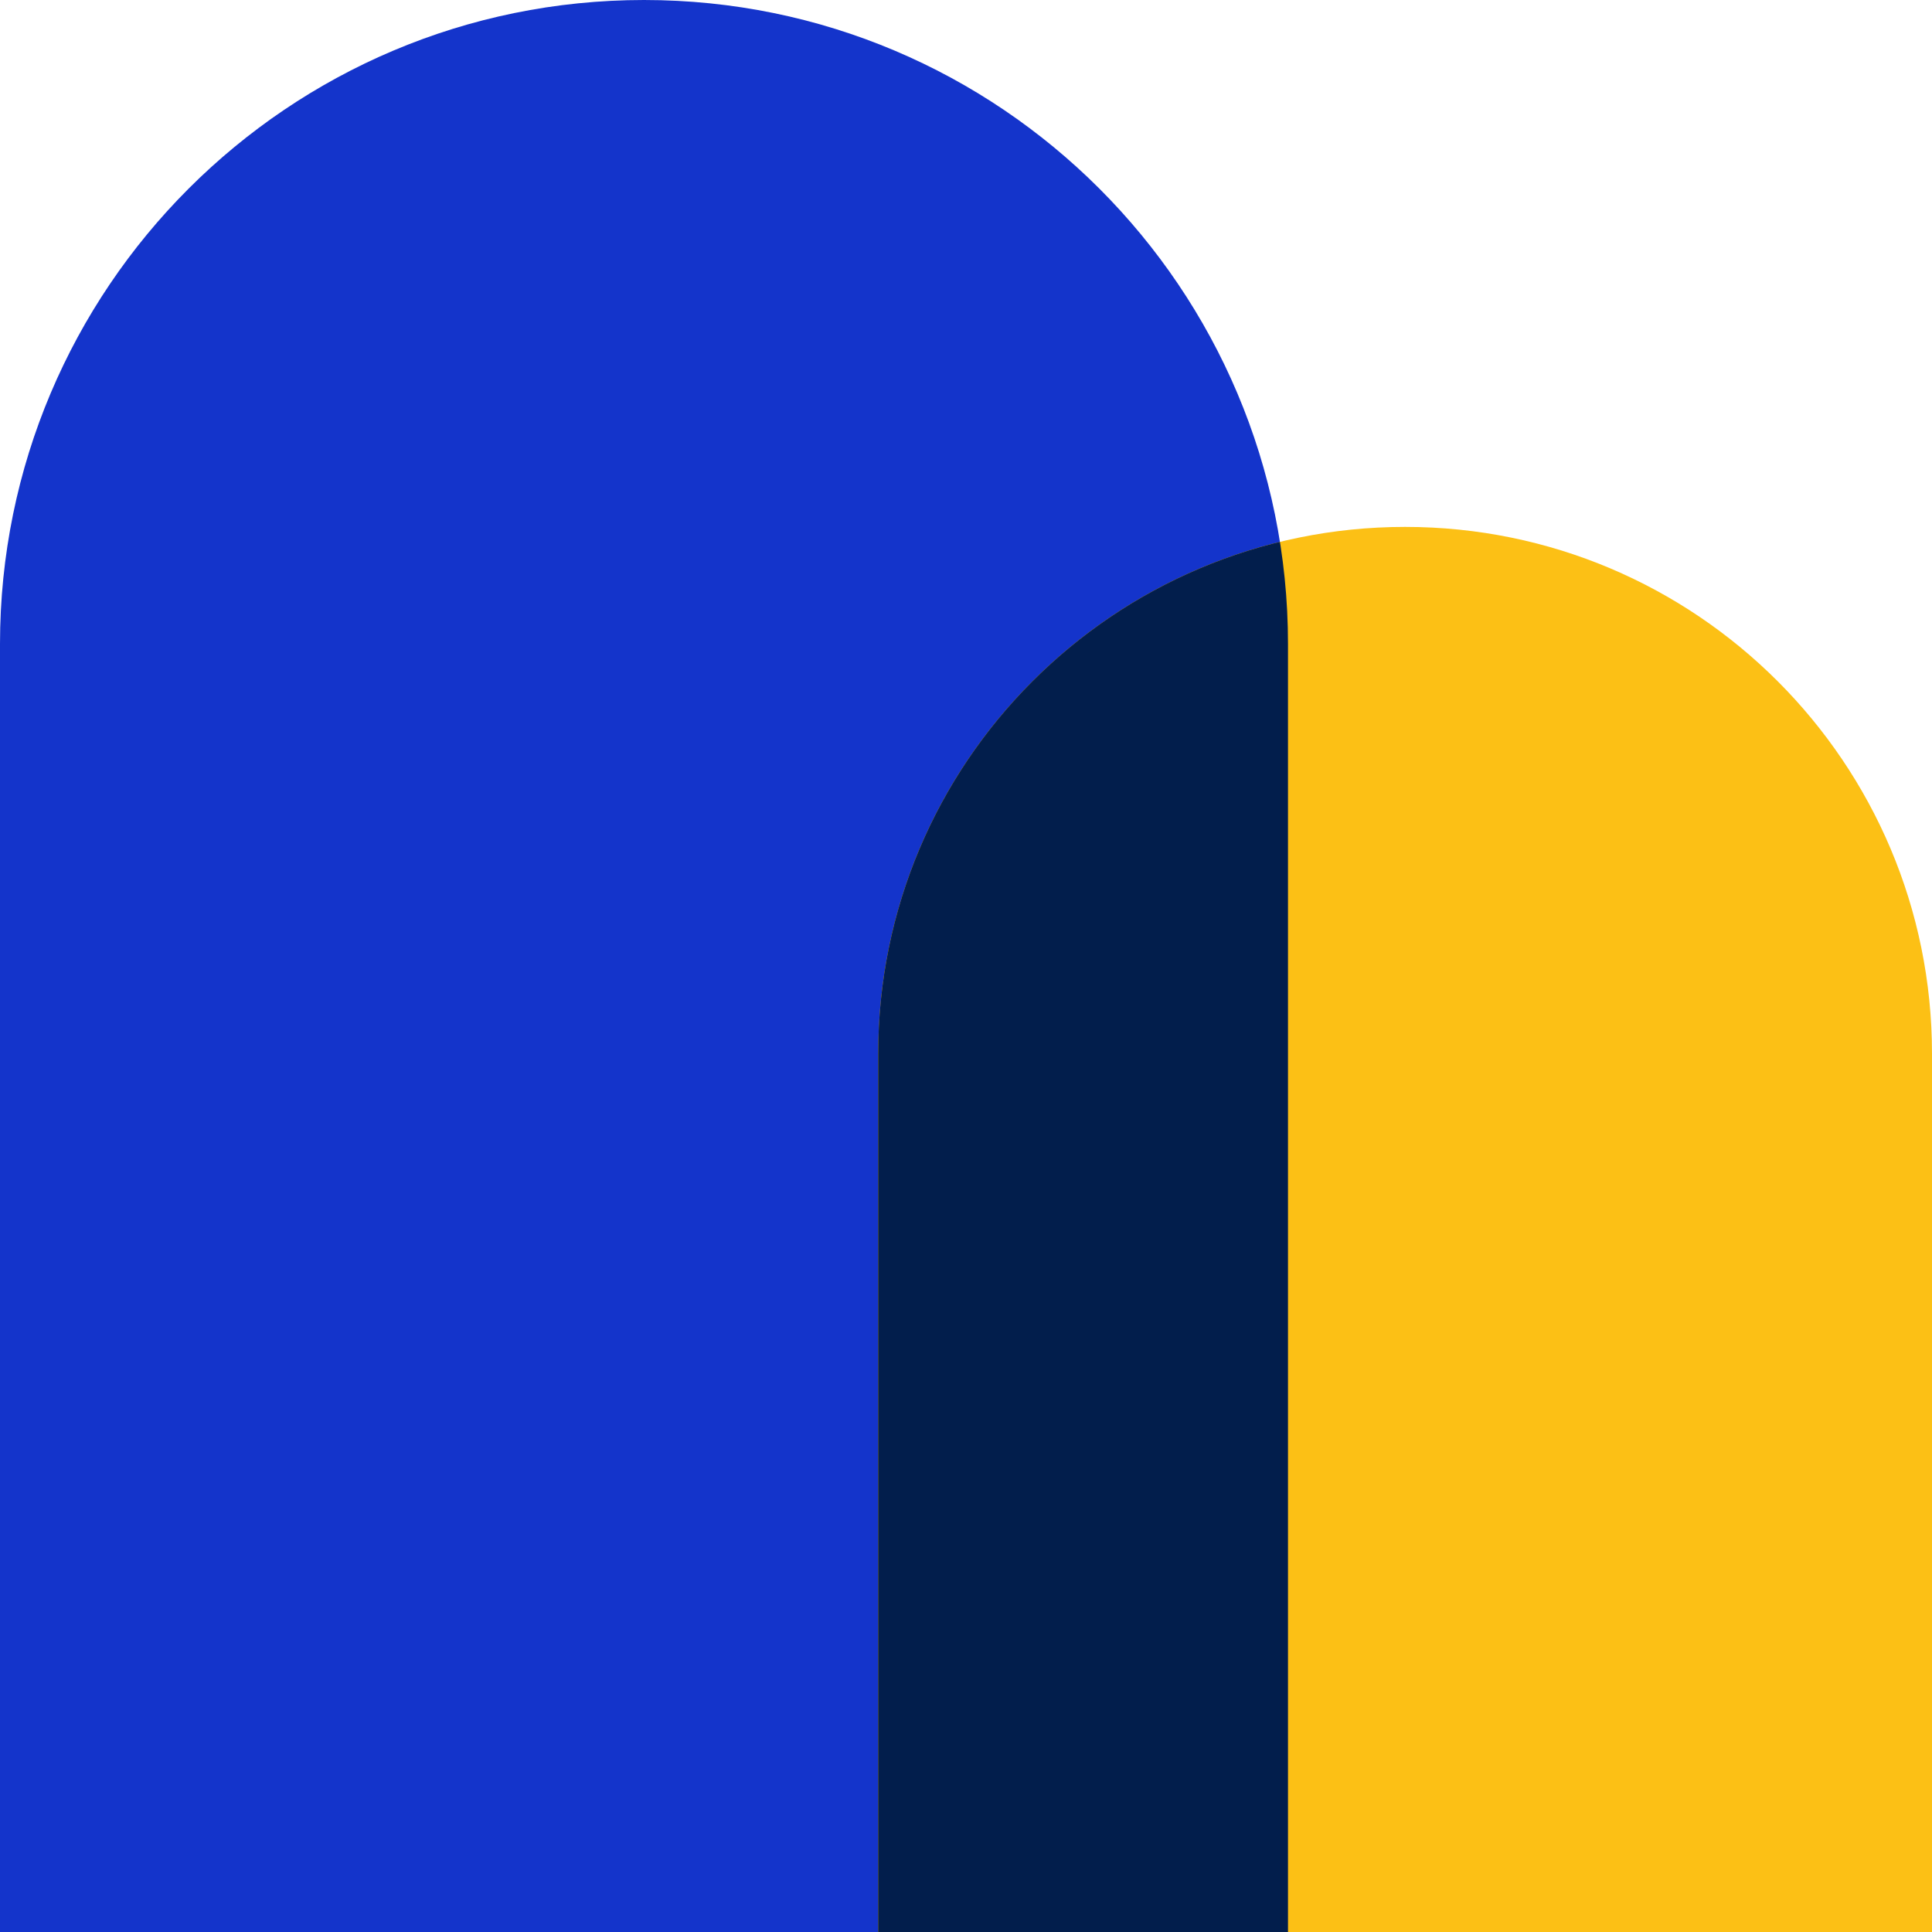
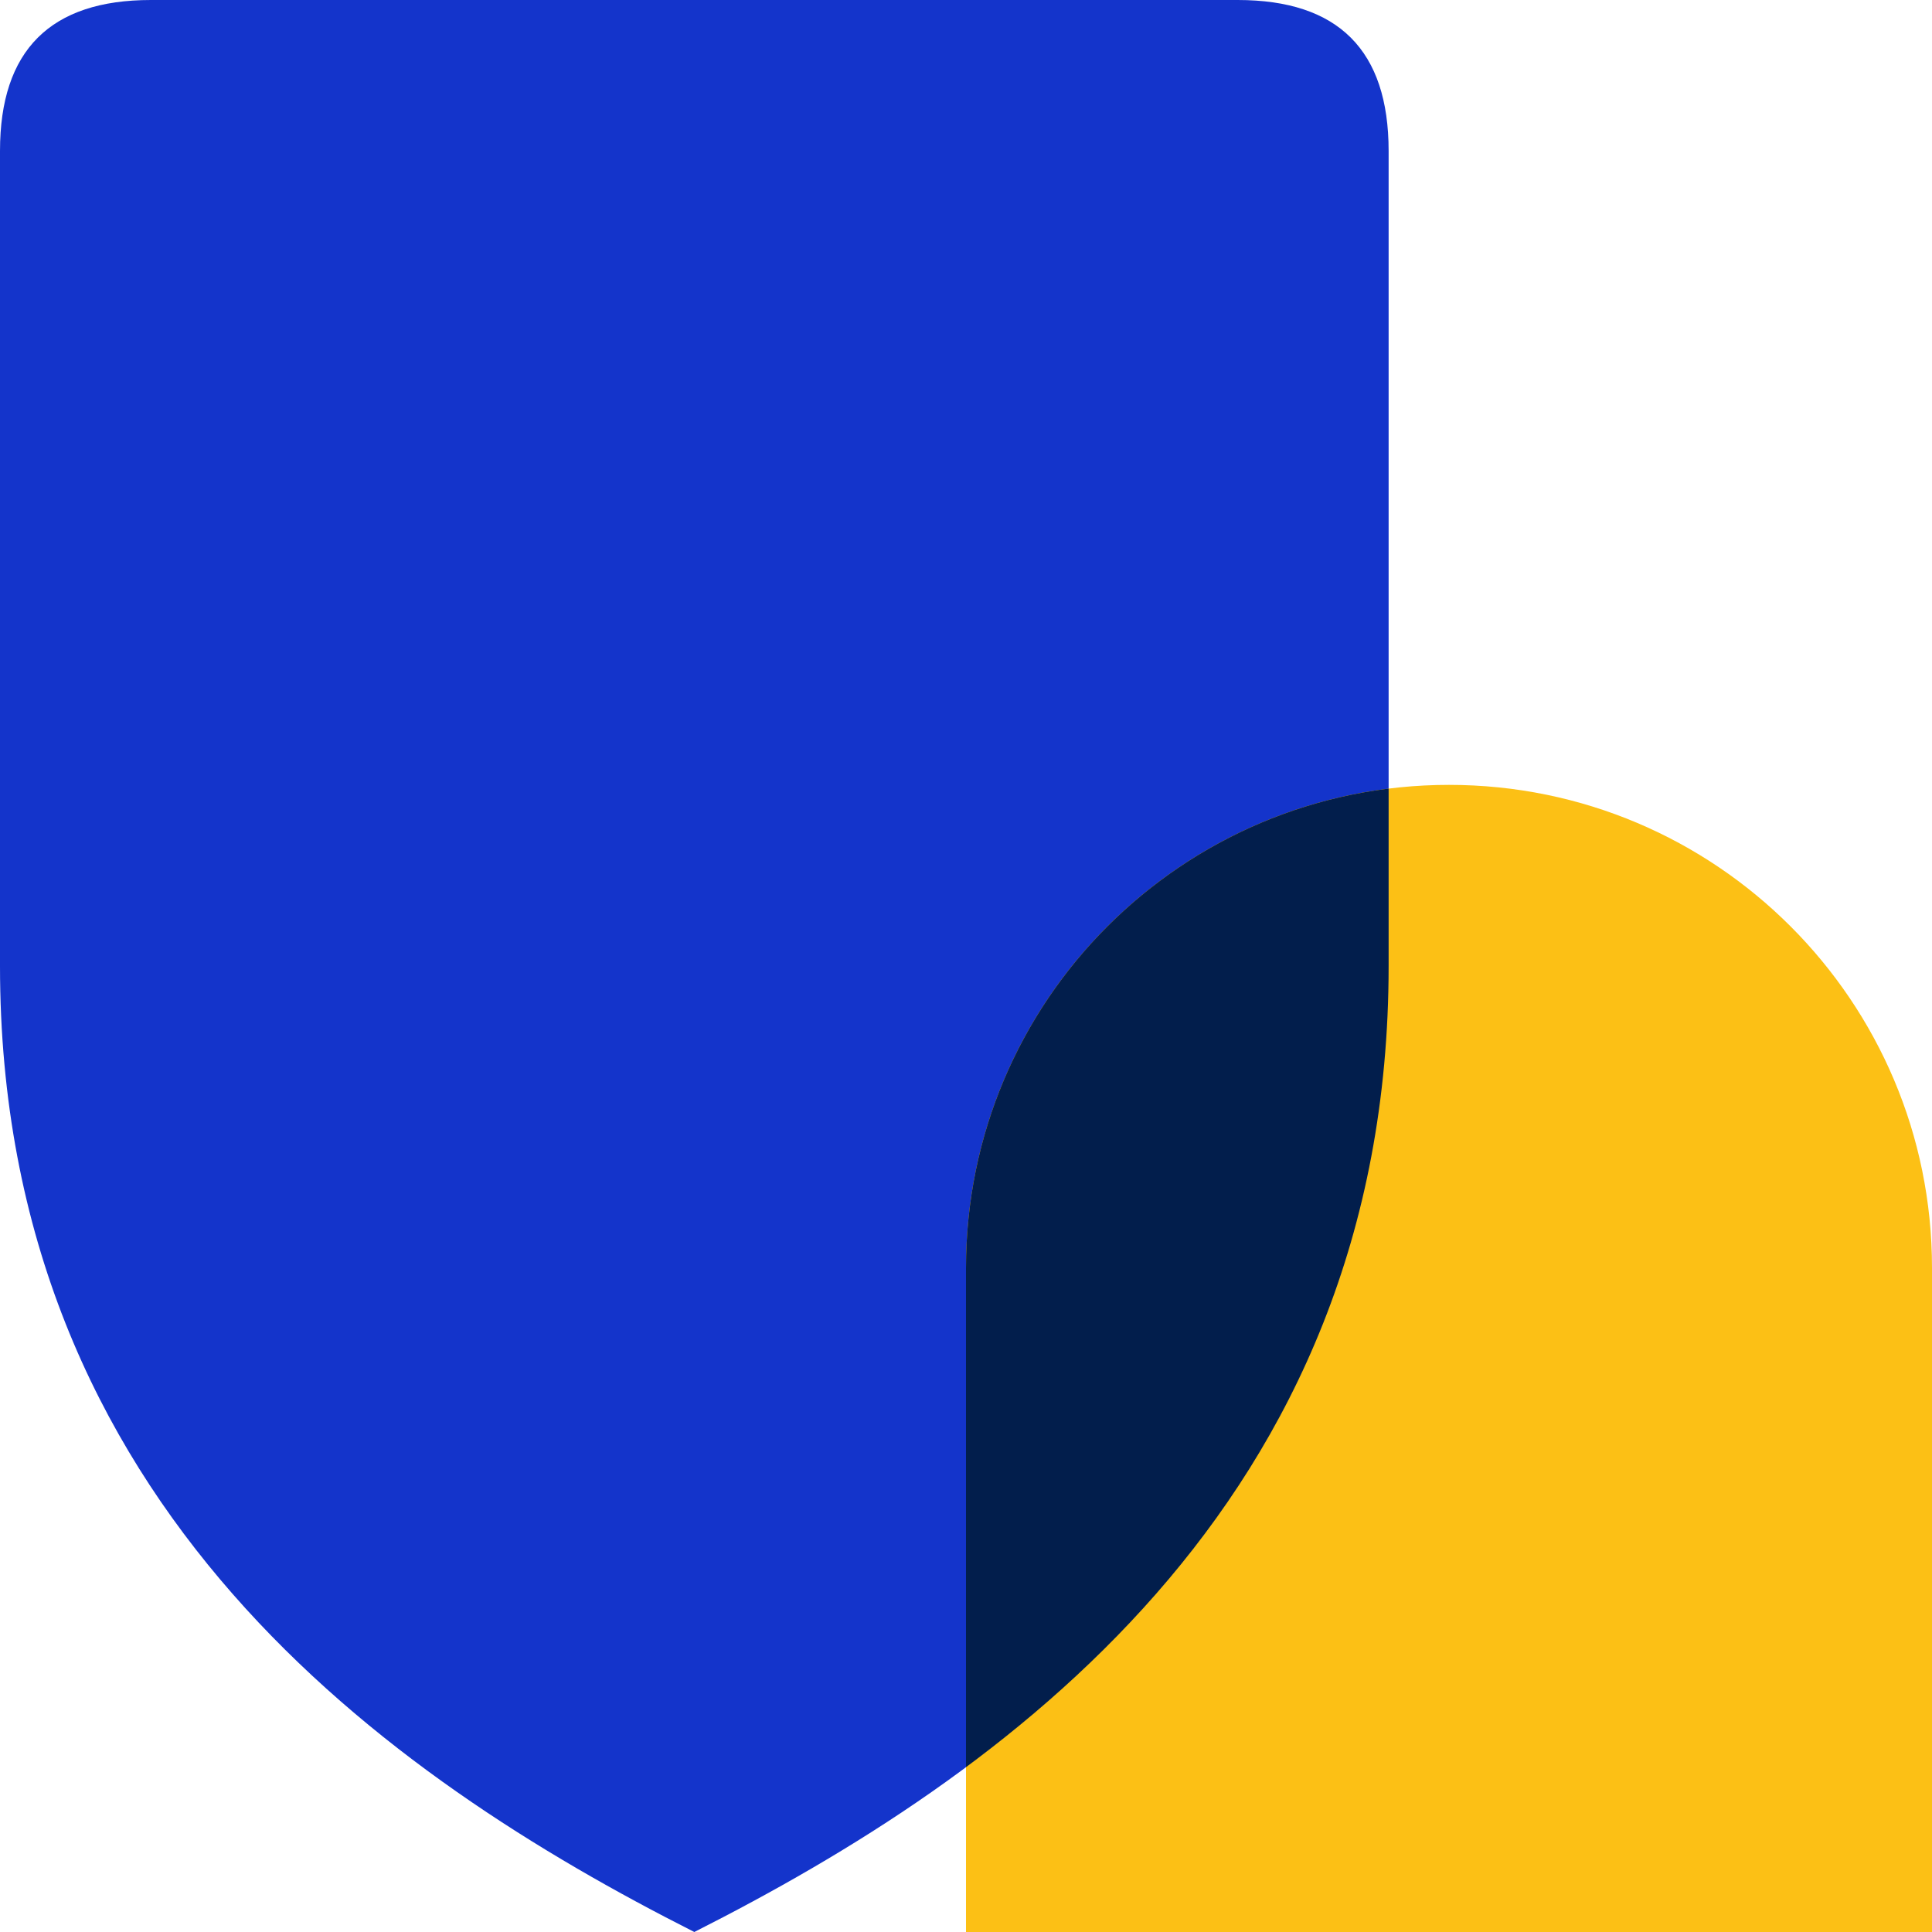
- <svg xmlns="http://www.w3.org/2000/svg" viewBox="14 18 66 66" width="264" height="264" role="img" aria-label="Chaperone">
+ <svg xmlns="http://www.w3.org/2000/svg" viewBox="0 0 64 64" width="256" height="256" role="img" aria-label="Senior Sentinel">
  <defs>
-     <clipPath id="cm">
-       <path d="M14 84V40A22 22 0 0 1 58 40V84Z" />
+     <clipPath id="sm">
+       <path d="M5 0H41Q46 0 46 5V32C46 49.92 33.12 58.88 23 64C12.88 58.88 0 49.92 0 32V5Q0 0 5 0Z" />
    </clipPath>
  </defs>
-   <path d="M14 84V40A22 22 0 0 1 58 40V84Z" fill="#1434CB" />
-   <path d="M44 84V54A18 18 0 0 1 80 54V84Z" fill="#FCC015" />
-   <path d="M44 84V54A18 18 0 0 1 80 54V84Z" fill="#021E4C" clip-path="url(#cm)" />
+   <path d="M5 0H41Q46 0 46 5V32C46 49.92 33.12 58.88 23 64C12.88 58.88 0 49.92 0 32V5Q0 0 5 0Z" fill="#1434CB" />
+   <path d="M32 64V42A16 16 0 0 1 64 42V64Z" fill="#FCC015" />
+   <path d="M32 64V42A16 16 0 0 1 64 42V64Z" fill="#021E4C" clip-path="url(#sm)" />
</svg>
